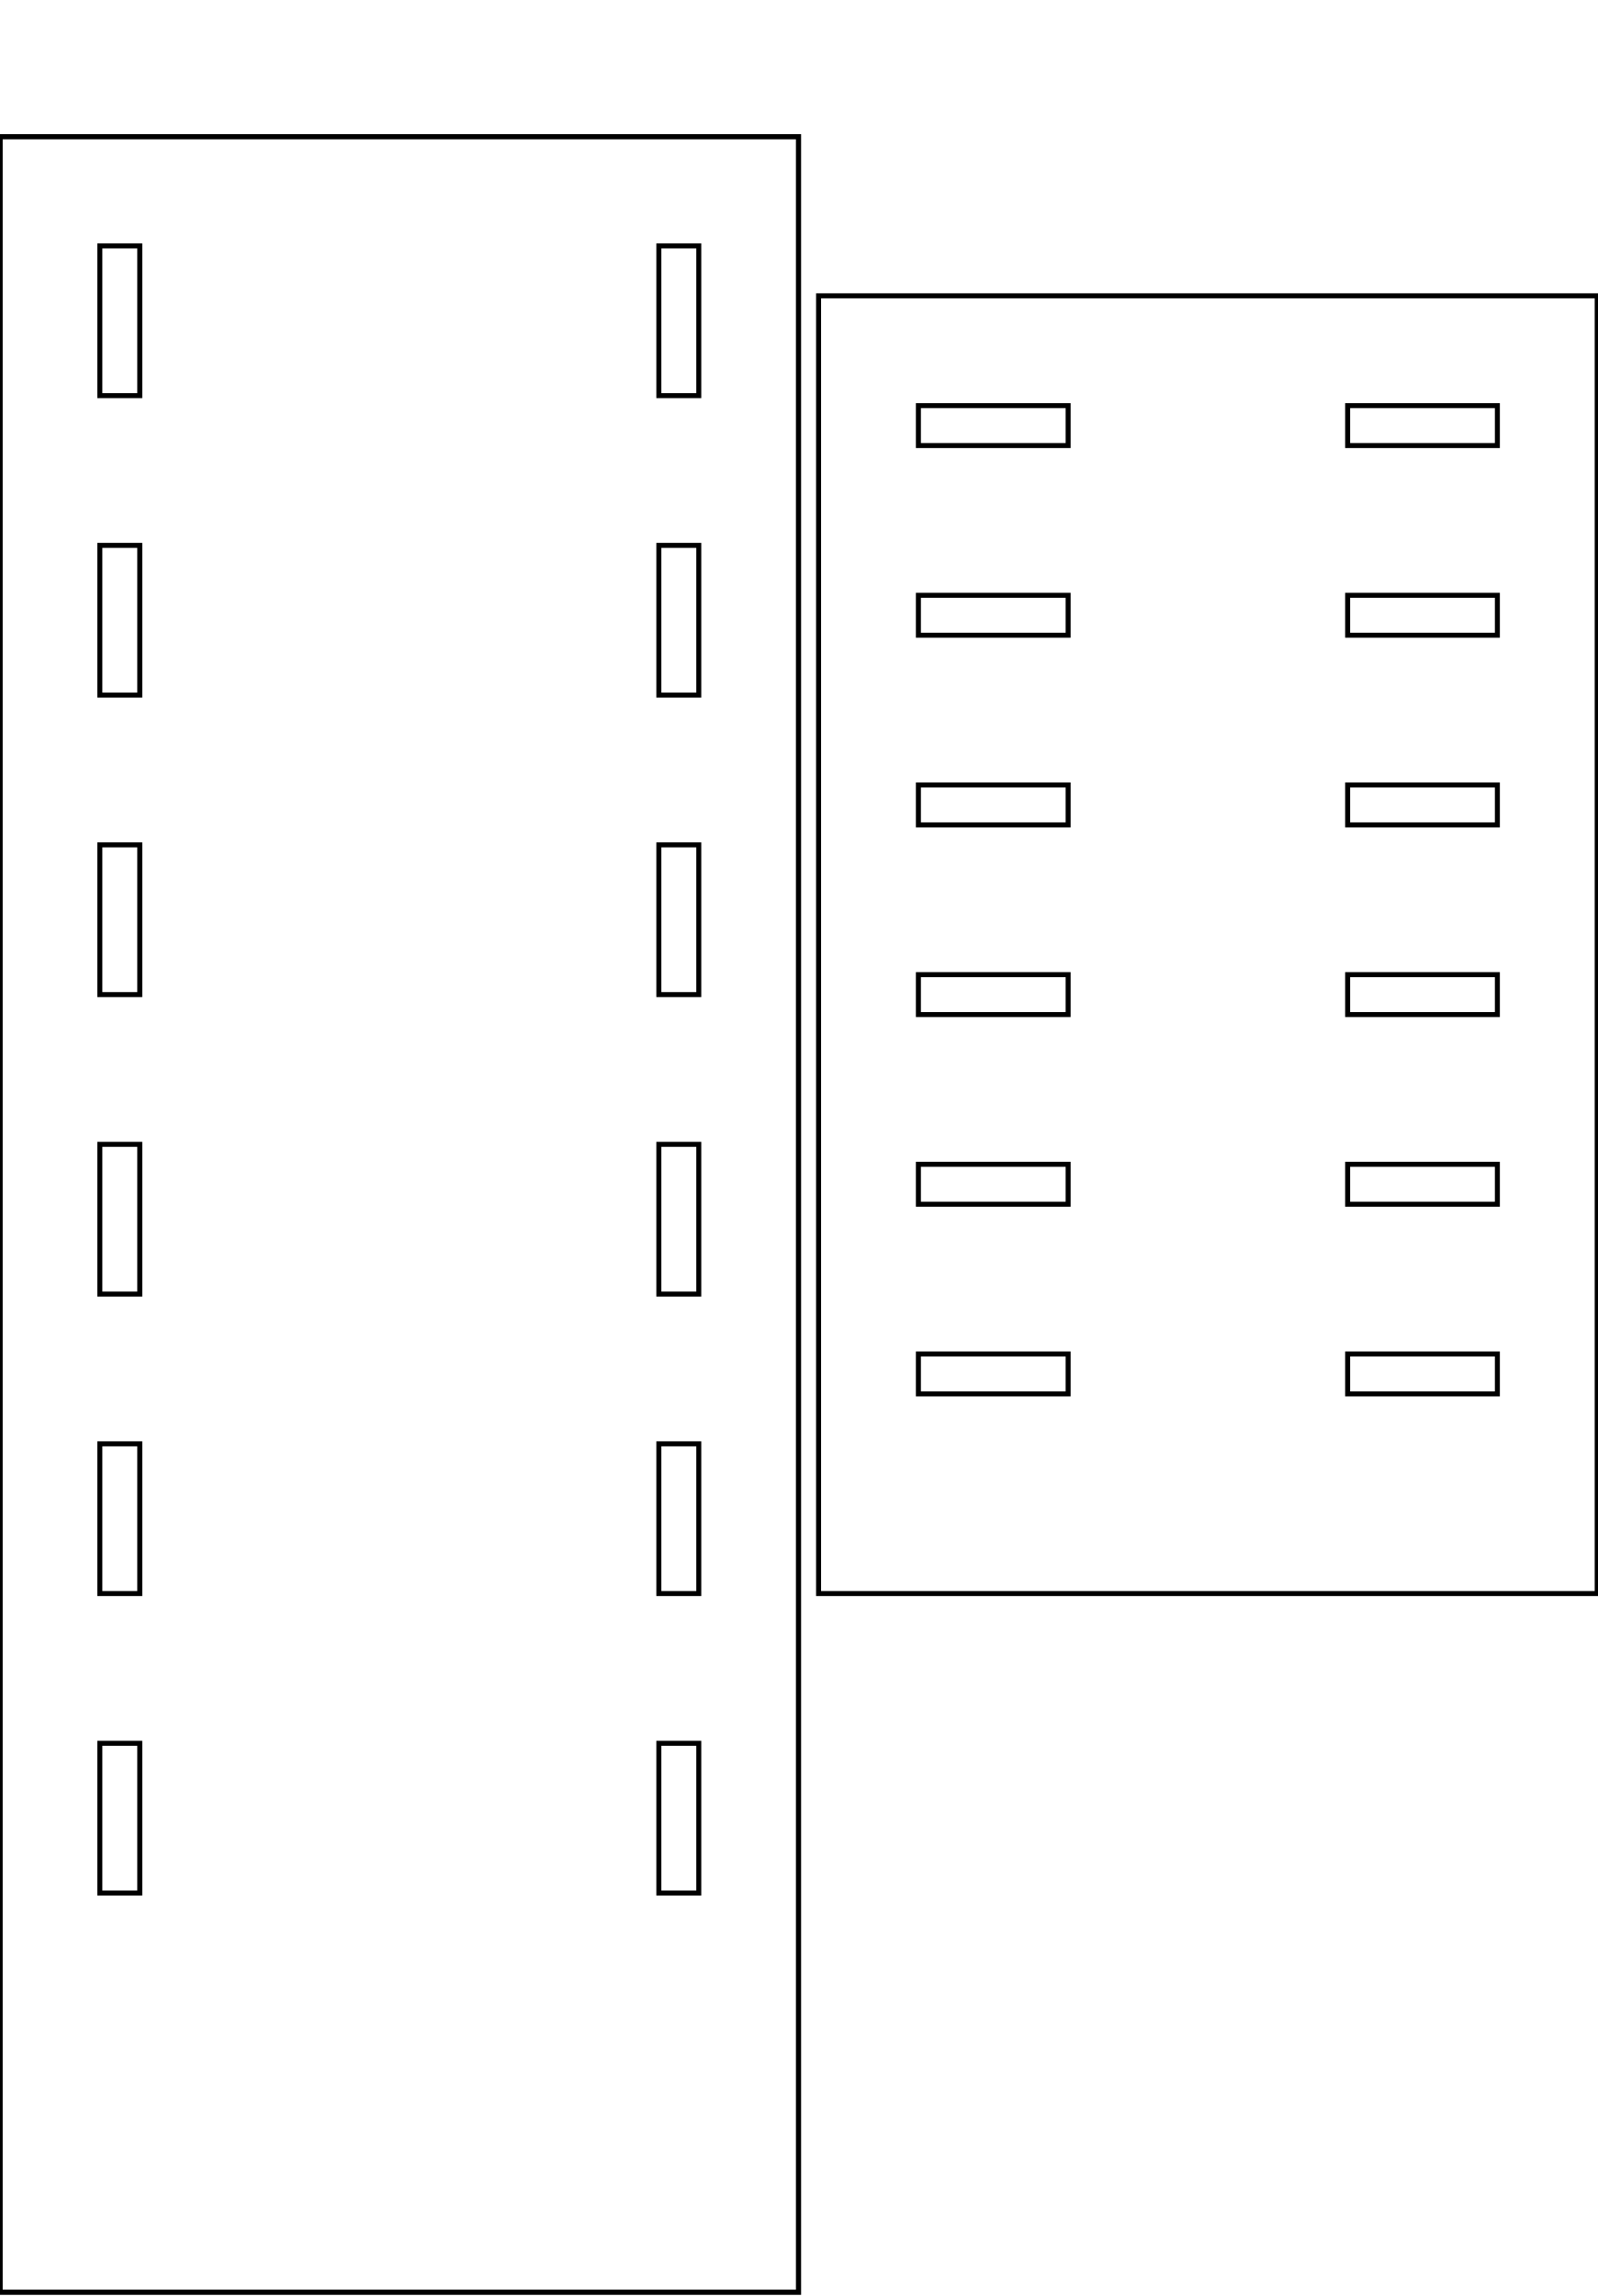
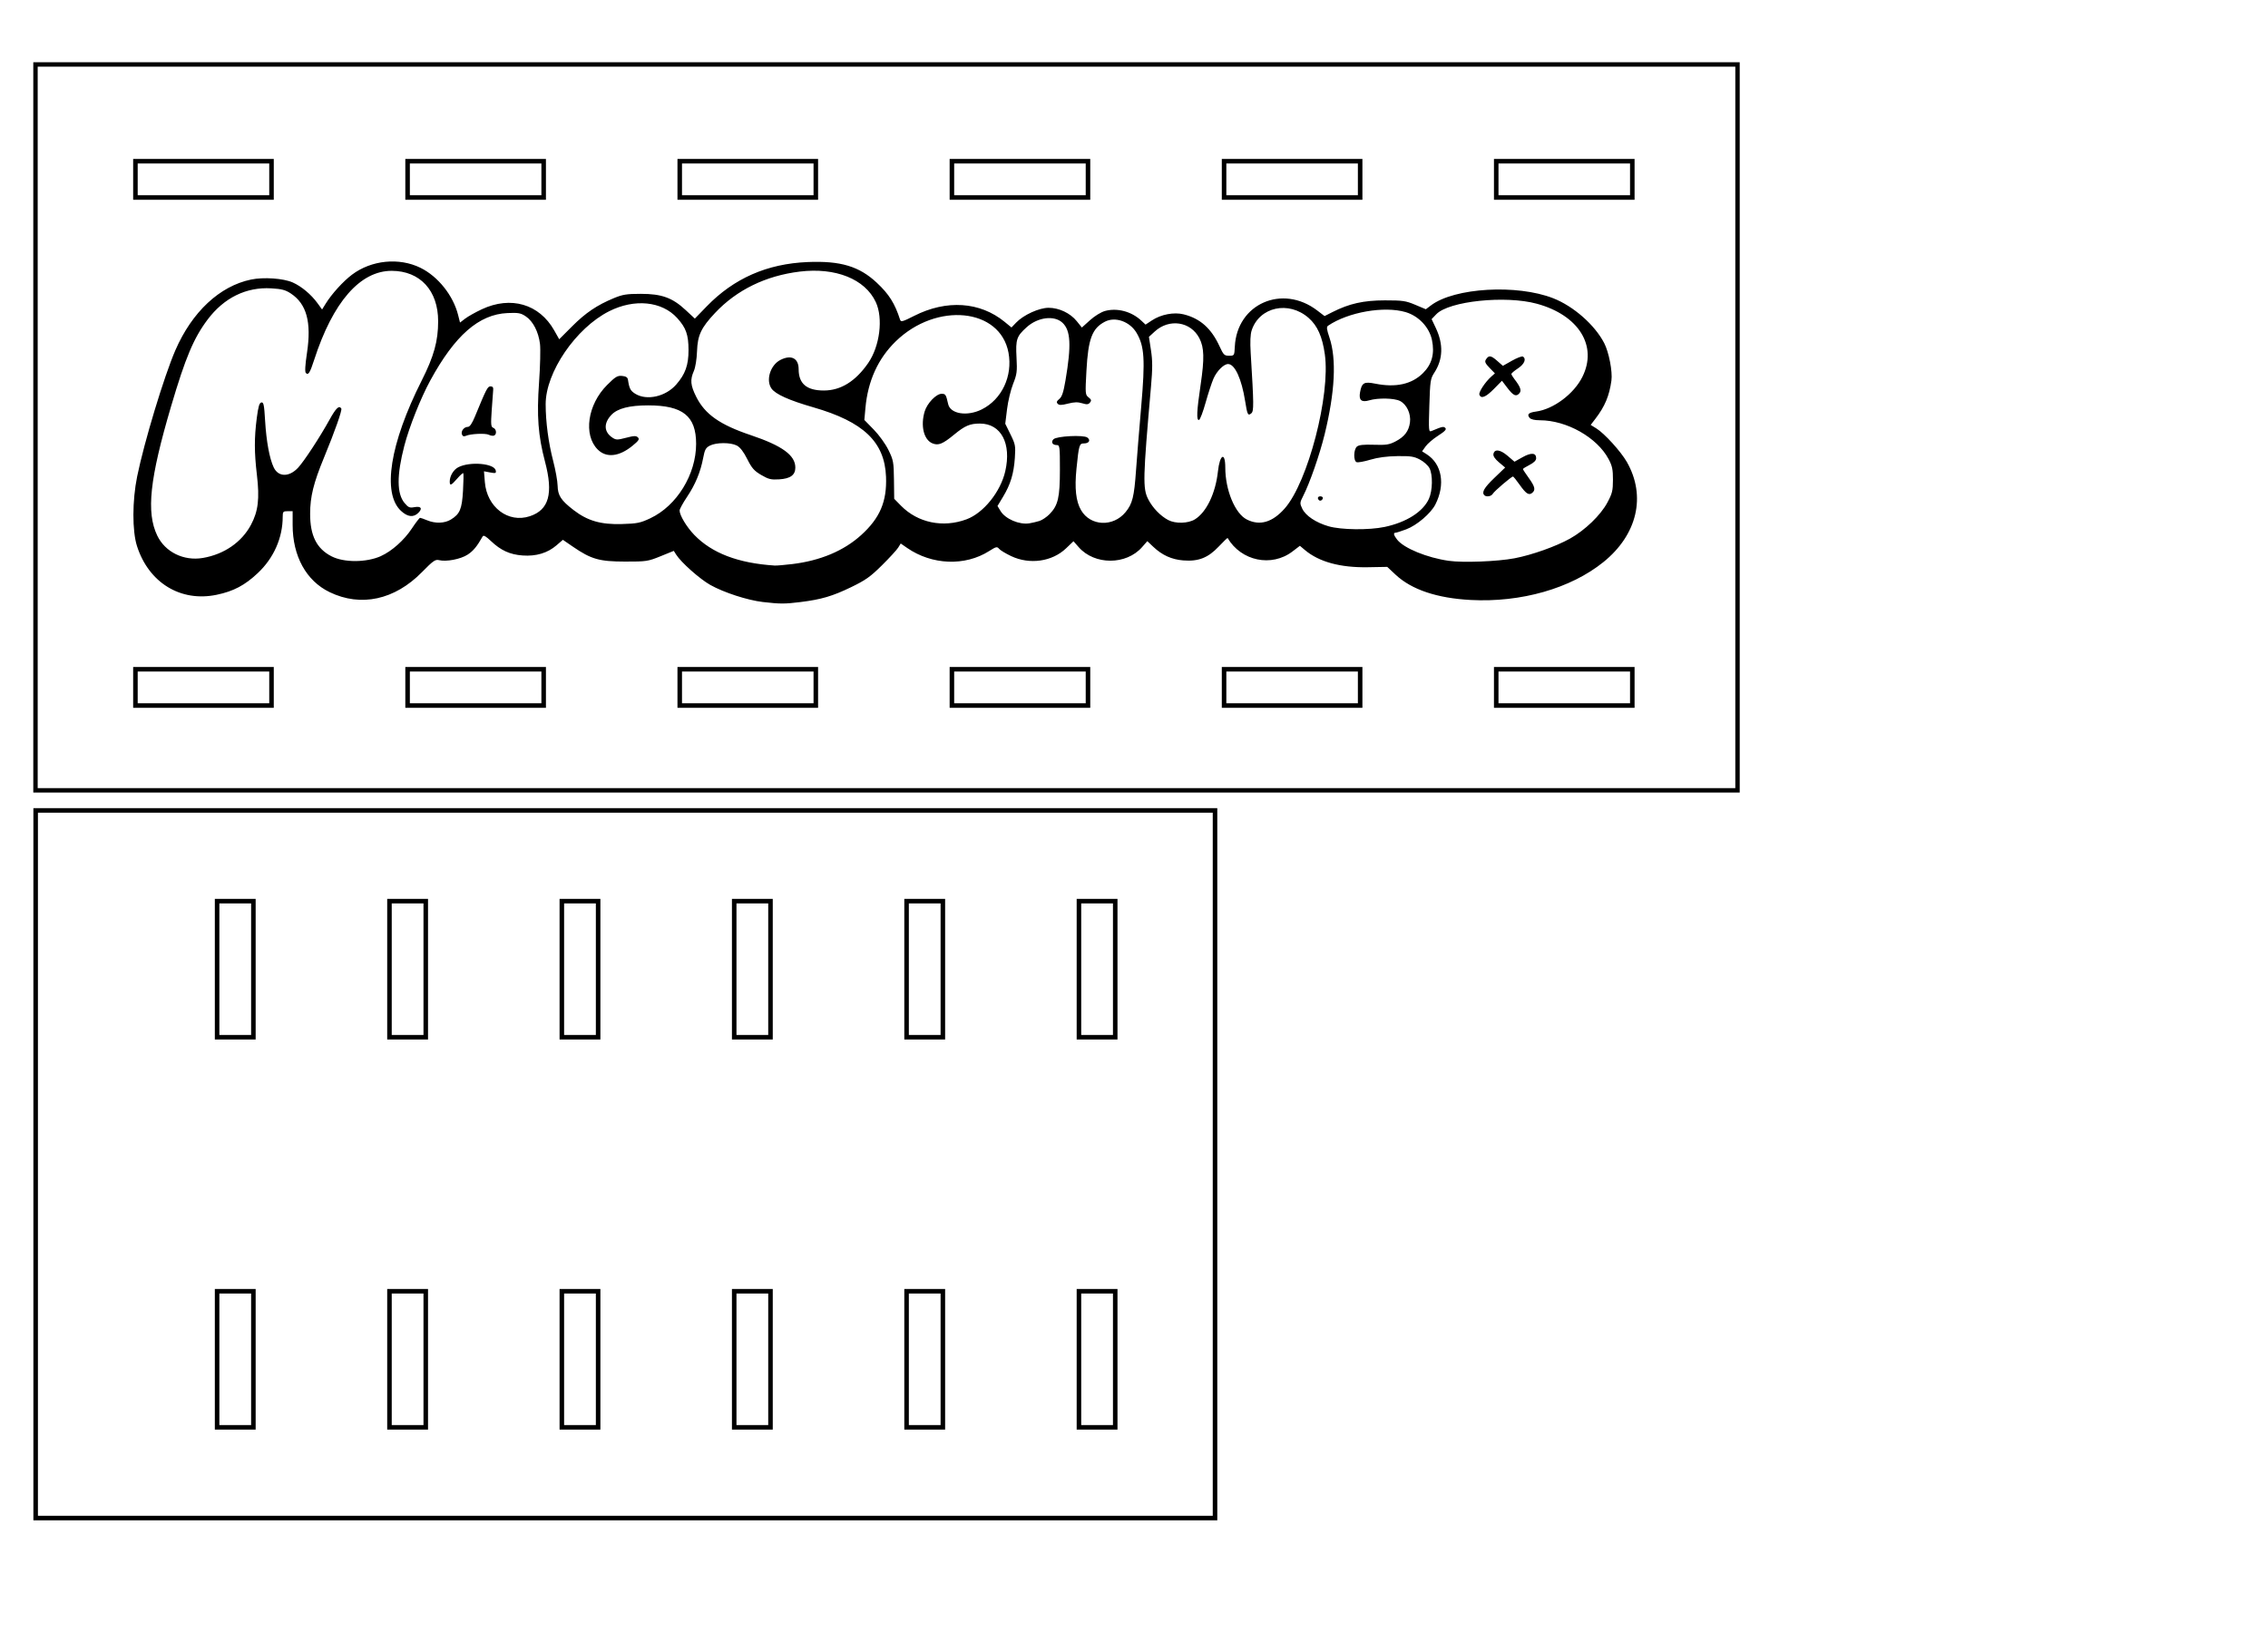
- <svg xmlns="http://www.w3.org/2000/svg" width="160mm" height="230mm" viewBox="0 0 160 230" version="1.1" id="svg28">
+ <svg xmlns="http://www.w3.org/2000/svg" width="250mm" height="180mm" viewBox="0 0 250 180" version="1.1" id="svg28">
  <defs id="defs28" />
  <g id="layer1" style="display:inline">
-     <rect x="0.01" y="13.696" width="79.981" height="215.927" fill="none" stroke="#000000" stroke-width="0.519" id="rect1" />
-     <rect x="82" y="29.633" width="78" height="130" fill="none" stroke="#000000" stroke-width="0.5" id="rect16" />
+     <rect x="7.101" y="-191.525" width="80.016" height="187.613" fill="none" stroke="#000000" stroke-width="0.484" id="rect1" transform="rotate(90)" />
+     <rect x="89.33" y="-133.931" width="78" height="130" fill="none" stroke="#000000" stroke-width="0.5" id="rect16" transform="rotate(90)" />
+     <path style="fill:#000000;stroke-width:0.689" d="m 84.091,66.358 c -1.696,-0.198 -4.288,-1.04 -5.794,-1.882 -1.151,-0.644 -3.22,-2.481 -3.765,-3.344 l -0.26,-0.412 -1.458,0.592 c -1.397,0.567 -1.561,0.591 -3.919,0.588 -2.828,-0.003 -3.726,-0.259 -5.72,-1.624 l -1.13,-0.774 -0.698,0.603 c -0.985,0.851 -2.244,1.231 -3.732,1.124 -1.412,-0.101 -2.411,-0.557 -3.509,-1.602 -0.547,-0.521 -0.808,-0.666 -0.901,-0.502 -0.633,1.118 -1.038,1.608 -1.665,2.014 -0.773,0.501 -2.352,0.803 -3.152,0.602 -0.401,-0.101 -0.653,0.077 -1.872,1.32 -3.004,3.063 -6.736,3.874 -10.18,2.21 -2.583,-1.248 -4.079,-3.966 -4.079,-7.413 v -1.511 h -0.547 c -0.498,0 -0.547,0.054 -0.547,0.604 0,2.327 -0.981,4.552 -2.738,6.209 -1.438,1.356 -2.68,2.013 -4.544,2.401 -3.969,0.828 -7.489,-1.326 -8.782,-5.374 -0.532,-1.665 -0.524,-5.005 0.019,-7.669 0.772,-3.786 2.966,-11.035 4.208,-13.9 1.835,-4.234 4.885,-7.086 8.346,-7.804 1.389,-0.288 3.567,-0.136 4.594,0.32 0.97,0.432 2.036,1.325 2.739,2.294 l 0.498,0.687 0.402,-0.651 c 0.66,-1.068 1.922,-2.456 2.901,-3.192 2.139,-1.607 5.189,-1.911 7.545,-0.751 1.933,0.952 3.603,3.045 4.145,5.196 l 0.211,0.837 0.577,-0.44 c 0.317,-0.242 1.14,-0.703 1.828,-1.025 3.196,-1.495 6.337,-0.579 7.978,2.329 l 0.551,0.977 1.413,-1.415 c 1.498,-1.5 2.737,-2.338 4.604,-3.114 0.972,-0.404 1.419,-0.476 2.967,-0.477 2.307,-0.002 3.49,0.425 4.952,1.786 l 1.015,0.944 1.3,-1.341 c 3.007,-3.103 6.663,-4.708 11.143,-4.894 3.611,-0.15 5.675,0.468 7.611,2.278 1.351,1.264 1.989,2.275 2.57,4.079 0.088,0.274 0.277,0.223 1.545,-0.421 3.573,-1.813 7.264,-1.568 9.985,0.662 l 0.749,0.614 0.521,-0.543 c 0.807,-0.842 2.529,-1.626 3.572,-1.626 1.152,0 2.392,0.59 3.105,1.478 l 0.56,0.697 0.903,-0.812 c 0.521,-0.469 1.222,-0.898 1.659,-1.015 1.338,-0.36 2.906,0.056 3.976,1.055 l 0.482,0.45 0.703,-0.464 c 1.006,-0.664 2.424,-0.934 3.497,-0.667 1.829,0.456 3.054,1.551 3.967,3.545 0.424,0.925 0.519,1.018 1.045,1.017 0.574,-0.001 0.579,-0.009 0.628,-1.005 0.231,-4.719 5.239,-6.917 9.08,-3.985 l 0.812,0.62 0.867,-0.439 c 1.853,-0.939 3.431,-1.292 5.779,-1.294 1.966,-0.001 2.305,0.048 3.353,0.489 l 1.165,0.491 0.566,-0.427 c 2.589,-1.952 9.473,-2.354 13.472,-0.786 2.247,0.881 4.584,2.936 5.624,4.946 0.518,1 0.931,3.145 0.795,4.127 -0.234,1.691 -0.722,2.852 -1.774,4.222 l -0.512,0.667 0.624,0.386 c 0.892,0.551 2.698,2.537 3.36,3.693 2.152,3.762 1.157,8.023 -2.58,11.039 -3.602,2.908 -9.088,4.474 -14.633,4.178 -3.713,-0.198 -6.516,-1.141 -8.27,-2.781 l -0.927,-0.867 -2.136,0.039 c -3.03,0.055 -5.381,-0.586 -6.931,-1.89 l -0.56,-0.471 -0.817,0.623 c -2.301,1.757 -5.655,1.06 -7.152,-1.485 -0.018,-0.031 -0.46,0.396 -0.983,0.948 -1.175,1.242 -2.24,1.658 -3.905,1.524 -1.279,-0.103 -2.322,-0.574 -3.291,-1.489 l -0.672,-0.634 -0.576,0.657 c -1.752,1.995 -5.238,1.997 -6.988,0.003 l -0.573,-0.653 -0.815,0.781 c -1.537,1.473 -4.017,1.825 -6.056,0.86 -0.602,-0.285 -1.202,-0.648 -1.334,-0.808 -0.216,-0.262 -0.325,-0.237 -1.094,0.252 -2.65,1.684 -6.301,1.545 -9.036,-0.344 l -0.709,-0.49 -0.279,0.453 c -0.153,0.249 -0.958,1.126 -1.789,1.949 -1.273,1.262 -1.804,1.639 -3.387,2.405 -2.07,1.002 -3.292,1.361 -5.609,1.649 -1.72,0.213 -2.246,0.212 -4.13,-0.007 z m 3.218,-4.18 c 3.117,-0.376 5.693,-1.457 7.614,-3.196 2.072,-1.875 2.852,-3.704 2.743,-6.435 -0.153,-3.835 -2.477,-6.054 -8.014,-7.65 -2.675,-0.771 -4.173,-1.444 -4.613,-2.073 -0.641,-0.916 -0.128,-2.575 0.973,-3.144 1.194,-0.617 2.022,-0.201 2.022,1.016 0,1.6 0.886,2.348 2.78,2.348 1.859,0 3.489,-1.009 4.882,-3.023 1.29,-1.863 1.674,-4.944 0.839,-6.729 -1.186,-2.535 -4.431,-3.835 -8.376,-3.356 -3.75,0.456 -6.951,2.019 -9.342,4.561 -1.534,1.631 -1.921,2.453 -1.984,4.211 -0.031,0.882 -0.177,1.791 -0.351,2.187 -0.426,0.973 -0.371,1.577 0.262,2.842 0.962,1.926 2.606,3.082 6.012,4.227 3.467,1.166 4.911,2.216 4.913,3.571 6.85e-4,0.828 -0.541,1.224 -1.783,1.302 -0.895,0.056 -1.172,-0.011 -1.976,-0.481 -0.777,-0.455 -1.038,-0.751 -1.543,-1.756 -0.41,-0.815 -0.785,-1.301 -1.152,-1.491 -0.688,-0.356 -2.271,-0.35 -2.968,0.011 -0.448,0.231 -0.564,0.445 -0.732,1.337 -0.295,1.567 -0.863,2.94 -1.784,4.314 -0.451,0.672 -0.819,1.346 -0.819,1.498 0,0.53 0.773,1.817 1.614,2.688 1.95,2.02 4.841,3.122 8.872,3.382 0.203,0.013 1.064,-0.06 1.914,-0.162 z M 42.001,61.287 c 1.186,-0.533 2.546,-1.746 3.391,-3.022 0.432,-0.653 0.843,-1.187 0.912,-1.187 0.069,0 0.42,0.123 0.78,0.273 0.896,0.374 1.919,0.342 2.616,-0.083 0.993,-0.606 1.223,-1.154 1.338,-3.185 0.057,-1.009 0.07,-1.876 0.03,-1.926 -0.04,-0.05 -0.34,0.216 -0.666,0.592 -0.672,0.774 -0.828,0.836 -0.828,0.328 0,-0.61 0.414,-1.301 0.942,-1.574 1.277,-0.66 3.98,-0.426 4.131,0.359 0.058,0.303 -0.012,0.328 -0.616,0.215 l -0.682,-0.128 0.096,1.191 c 0.222,2.764 2.57,4.549 4.952,3.763 2.115,-0.698 2.613,-2.486 1.678,-6.021 -0.757,-2.863 -0.919,-5.022 -0.655,-8.734 0.126,-1.773 0.172,-3.684 0.102,-4.247 -0.166,-1.332 -0.767,-2.495 -1.564,-3.028 -0.556,-0.372 -0.815,-0.419 -2.015,-0.366 -3.149,0.139 -5.803,2.458 -8.518,7.443 -1.053,1.934 -2.318,5.114 -2.854,7.175 -0.848,3.266 -0.839,5.297 0.029,6.328 0.406,0.482 0.558,0.547 1.068,0.451 0.74,-0.139 0.936,0.133 0.448,0.622 -0.538,0.538 -1.19,0.463 -1.922,-0.221 -2.083,-1.948 -1.211,-7.422 2.286,-14.354 1.354,-2.684 1.816,-4.349 1.816,-6.548 0,-3.378 -1.987,-5.538 -5.104,-5.55 -3.492,-0.013 -6.498,3.434 -8.564,9.82 -0.462,1.428 -0.642,1.712 -0.914,1.441 -0.121,-0.121 -0.078,-0.871 0.127,-2.233 0.506,-3.371 -0.04,-5.377 -1.779,-6.528 -0.598,-0.396 -1.008,-0.504 -2.17,-0.571 -2.756,-0.16 -5.203,1.042 -7.007,3.442 -1.54,2.048 -2.444,4.198 -4.033,9.584 -2.353,7.977 -2.748,11.661 -1.522,14.221 0.874,1.825 2.919,2.831 5.027,2.473 2.347,-0.399 4.284,-1.733 5.31,-3.658 0.797,-1.495 0.96,-2.875 0.651,-5.502 -0.294,-2.498 -0.297,-4.079 -0.011,-6.286 0.161,-1.243 0.282,-1.652 0.503,-1.694 0.247,-0.047 0.309,0.256 0.412,2.003 0.135,2.279 0.484,4.175 0.949,5.156 0.509,1.074 1.7,1.09 2.684,0.037 0.66,-0.707 2.394,-3.352 3.454,-5.27 0.728,-1.317 1.071,-1.645 1.313,-1.255 0.11,0.178 -0.722,2.537 -1.903,5.396 -1.157,2.8 -1.531,4.309 -1.534,6.197 -0.004,2.414 0.717,3.851 2.356,4.694 1.379,0.709 3.85,0.696 5.462,-0.029 z m 8.92,-13.397 c -0.139,-0.363 0.228,-0.837 0.649,-0.837 0.211,0 0.464,-0.369 0.782,-1.139 1.277,-3.096 1.397,-3.327 1.724,-3.327 0.219,0 0.316,0.121 0.29,0.365 -0.021,0.201 -0.094,1.203 -0.163,2.228 -0.11,1.635 -0.088,1.878 0.175,1.979 0.352,0.135 0.403,0.738 0.072,0.857 -0.125,0.045 -0.379,0.004 -0.564,-0.092 -0.367,-0.189 -2.025,-0.113 -2.533,0.117 -0.219,0.099 -0.353,0.052 -0.431,-0.151 z M 166.941,61.539 c 1.927,-0.368 4.577,-1.309 6.129,-2.177 1.654,-0.925 3.363,-2.574 4.108,-3.964 0.539,-1.005 0.614,-1.312 0.617,-2.512 0.003,-1.132 -0.079,-1.524 -0.479,-2.278 -1.264,-2.385 -4.623,-4.284 -7.58,-4.284 -0.573,0 -0.99,-0.098 -1.129,-0.265 -0.318,-0.383 -0.115,-0.583 0.706,-0.694 1.921,-0.258 4.171,-1.938 5.11,-3.817 1.709,-3.42 -0.397,-6.808 -5.014,-8.068 -3.459,-0.944 -9.7,-0.292 -11.089,1.159 l -0.515,0.537 0.461,0.971 c 0.856,1.805 0.8,3.457 -0.169,4.945 -0.42,0.645 -0.457,0.895 -0.542,3.623 -0.086,2.768 -0.073,2.923 0.237,2.794 1.214,-0.505 1.329,-0.53 1.529,-0.33 0.15,0.15 -0.059,0.371 -0.792,0.841 -0.548,0.35 -1.17,0.882 -1.384,1.183 l -0.389,0.546 0.5,0.318 c 1.694,1.079 2.086,3.339 0.96,5.545 -0.503,0.985 -2.043,2.297 -3.21,2.734 -0.55,0.206 -1.079,0.374 -1.176,0.374 -0.272,0 -0.209,0.273 0.177,0.764 0.746,0.948 3.305,1.997 5.697,2.334 1.573,0.222 5.381,0.075 7.236,-0.279 z m -3.322,-6.952 c -0.317,-0.317 -0.025,-0.825 1.086,-1.892 l 1.208,-1.16 -0.68,-0.571 c -0.446,-0.375 -0.657,-0.691 -0.614,-0.92 0.111,-0.581 0.746,-0.501 1.561,0.197 l 0.76,0.651 0.886,-0.495 c 0.958,-0.535 1.504,-0.495 1.504,0.109 0,0.244 -0.243,0.491 -0.729,0.739 -0.401,0.205 -0.729,0.411 -0.729,0.459 0,0.048 0.287,0.487 0.638,0.975 0.691,0.962 0.776,1.323 0.388,1.646 -0.371,0.308 -0.681,0.108 -1.39,-0.894 -0.351,-0.496 -0.68,-0.903 -0.73,-0.905 -0.168,-0.007 -2.067,1.613 -2.228,1.901 -0.161,0.287 -0.709,0.382 -0.93,0.161 z m -0.547,-11.076 c -0.105,-0.273 0.636,-1.402 1.315,-2.005 l 0.396,-0.351 -0.592,-0.611 c -0.47,-0.485 -0.553,-0.674 -0.402,-0.914 0.31,-0.492 0.55,-0.466 1.229,0.13 l 0.643,0.565 1.009,-0.569 c 0.555,-0.313 1.093,-0.517 1.197,-0.453 0.408,0.252 0.166,0.833 -0.541,1.301 -0.401,0.265 -0.729,0.543 -0.729,0.616 0,0.073 0.152,0.329 0.337,0.568 0.647,0.834 0.801,1.254 0.564,1.54 -0.359,0.433 -0.671,0.303 -1.321,-0.548 l -0.618,-0.81 -0.887,0.901 c -0.896,0.91 -1.417,1.118 -1.6,0.64 z m -10.45,14.573 c 2.409,-0.51 4.235,-1.67 4.885,-3.1 0.411,-0.905 0.444,-2.645 0.063,-3.381 -0.152,-0.295 -0.624,-0.72 -1.048,-0.944 -0.656,-0.347 -1.03,-0.405 -2.503,-0.383 -1.152,0.017 -2.147,0.149 -2.973,0.397 -0.683,0.205 -1.359,0.327 -1.504,0.271 -0.372,-0.143 -0.344,-1.408 0.037,-1.724 0.214,-0.178 0.746,-0.234 1.868,-0.196 1.344,0.045 1.685,-0.007 2.378,-0.366 0.993,-0.514 1.465,-1.134 1.594,-2.095 0.127,-0.946 -0.35,-1.979 -1.091,-2.362 -0.627,-0.324 -2.423,-0.363 -3.394,-0.074 -0.857,0.255 -1.175,-0.022 -1.017,-0.889 0.192,-1.052 0.442,-1.195 1.66,-0.951 2.284,0.459 4.048,0.069 5.287,-1.169 0.979,-0.977 1.292,-2.141 0.981,-3.64 -0.292,-1.406 -1.47,-2.653 -2.903,-3.075 -2.369,-0.697 -6.328,-0.003 -8.545,1.496 -0.193,0.131 -0.165,0.382 0.147,1.309 0.795,2.361 0.613,5.996 -0.534,10.683 -0.545,2.227 -1.635,5.354 -2.363,6.781 -0.375,0.735 -0.38,0.808 -0.103,1.393 0.372,0.783 1.506,1.542 2.909,1.947 1.38,0.398 4.456,0.434 6.167,0.071 z m -7.236,-2.955 c -0.205,-0.205 -0.125,-0.42 0.157,-0.42 0.15,0 0.273,0.077 0.273,0.172 0,0.23 -0.285,0.394 -0.43,0.249 z m -73.694,1.992 c 2.912,-1.37 5.041,-4.83 5.041,-8.194 0,-3.07 -1.463,-4.244 -5.286,-4.244 -2.075,0 -3.376,0.335 -4.05,1.044 -0.882,0.927 -0.835,1.894 0.121,2.521 0.39,0.255 0.538,0.256 1.497,0.006 0.876,-0.229 1.106,-0.236 1.302,-0.04 0.196,0.196 0.091,0.359 -0.593,0.919 -1.478,1.211 -2.89,1.364 -3.838,0.416 -1.606,-1.606 -1.12,-4.957 1.031,-7.108 0.919,-0.919 1.141,-1.054 1.655,-1.004 0.43,0.042 0.609,0.158 0.648,0.422 0.145,0.974 0.276,1.223 0.82,1.554 1.264,0.77 3.332,0.303 4.489,-1.015 1.013,-1.154 1.37,-2.152 1.366,-3.82 -0.004,-1.683 -0.272,-2.44 -1.245,-3.517 -1.682,-1.861 -4.708,-2.165 -7.507,-0.752 -3.666,1.849 -6.999,6.729 -6.995,10.243 0.002,1.96 0.304,4.241 0.83,6.262 0.257,0.99 0.476,2.209 0.487,2.711 0.023,1.092 0.37,1.625 1.753,2.692 1.542,1.19 2.997,1.613 5.314,1.547 1.714,-0.049 2.044,-0.116 3.162,-0.642 z m 34.86,0.117 c 1.862,-0.697 3.734,-3.021 4.255,-5.285 0.707,-3.068 -0.458,-5.265 -2.793,-5.265 -1.101,0 -1.65,0.235 -2.841,1.217 -1.264,1.042 -1.741,1.233 -2.396,0.962 -0.95,-0.393 -1.324,-1.936 -0.852,-3.512 0.271,-0.906 1.272,-1.948 1.869,-1.948 0.434,0 0.487,0.083 0.721,1.136 0.242,1.09 2.103,1.383 3.707,0.583 2.209,-1.101 3.421,-3.673 2.944,-6.248 -0.91,-4.916 -7.929,-5.627 -12.423,-1.258 -1.956,1.901 -3.075,4.358 -3.346,7.341 l -0.12,1.33 1.038,1.063 c 0.589,0.604 1.289,1.576 1.619,2.249 0.543,1.109 0.582,1.323 0.607,3.282 l 0.026,2.096 0.747,0.761 c 1.857,1.89 4.644,2.466 7.238,1.496 z m 8.016,0.188 c 0.308,-0.095 0.817,-0.438 1.131,-0.762 0.933,-0.962 1.134,-1.83 1.134,-4.895 0,-2.562 -0.019,-2.711 -0.354,-2.711 -0.474,0 -0.66,-0.342 -0.351,-0.644 0.353,-0.346 3.307,-0.495 3.727,-0.188 0.396,0.29 0.191,0.65 -0.369,0.65 -0.514,0 -0.561,0.159 -0.827,2.79 -0.22,2.174 -0.061,3.598 0.508,4.572 1.032,1.766 3.531,1.876 4.901,0.214 0.758,-0.919 0.949,-1.68 1.155,-4.604 0.098,-1.384 0.355,-4.557 0.572,-7.05 0.448,-5.152 0.356,-6.626 -0.505,-8.096 -0.74,-1.262 -2.356,-1.836 -3.497,-1.242 -1.409,0.733 -1.841,1.877 -2.035,5.395 -0.141,2.551 -0.133,2.654 0.234,2.945 0.31,0.246 0.339,0.352 0.155,0.573 -0.182,0.22 -0.348,0.234 -0.864,0.076 -0.476,-0.146 -0.872,-0.136 -1.558,0.04 -0.709,0.182 -0.969,0.186 -1.132,0.02 -0.162,-0.165 -0.121,-0.291 0.174,-0.532 0.292,-0.239 0.457,-0.735 0.679,-2.038 0.662,-3.895 0.578,-5.511 -0.33,-6.364 -0.9,-0.845 -2.718,-0.619 -3.947,0.492 -1.111,1.004 -1.225,1.343 -1.119,3.334 0.083,1.562 0.046,1.853 -0.377,2.916 -0.258,0.65 -0.559,1.904 -0.667,2.786 l -0.197,1.605 0.577,1.172 c 0.538,1.092 0.57,1.268 0.481,2.587 -0.118,1.735 -0.475,2.919 -1.291,4.273 l -0.623,1.035 0.335,0.551 c 0.534,0.878 2.071,1.536 3.177,1.359 0.301,-0.048 0.799,-0.165 1.107,-0.26 z m 17.148,-0.182 c 1.276,-0.789 2.274,-2.87 2.538,-5.295 0.205,-1.882 0.808,-2.188 0.808,-0.41 0,2.47 1.07,5.059 2.365,5.719 1.432,0.73 2.835,0.323 4.191,-1.218 2.555,-2.903 5.051,-12.504 4.417,-16.988 -0.275,-1.946 -0.811,-3.149 -1.782,-4.004 -2.194,-1.931 -5.426,-1.229 -6.281,1.364 -0.149,0.451 -0.184,1.27 -0.108,2.511 0.35,5.705 0.357,6.396 0.065,6.638 -0.367,0.305 -0.441,0.159 -0.678,-1.348 -0.387,-2.456 -1.138,-4.087 -1.881,-4.087 -0.477,0 -1.252,0.779 -1.615,1.623 -0.198,0.461 -0.588,1.655 -0.868,2.653 -0.279,0.998 -0.601,1.845 -0.716,1.884 -0.307,0.102 -0.259,-0.968 0.173,-3.88 0.428,-2.885 0.396,-4.09 -0.136,-5.12 -0.955,-1.851 -3.324,-2.208 -4.923,-0.743 l -0.639,0.586 0.225,1.471 c 0.178,1.164 0.179,2.001 0.003,4.006 -0.893,10.169 -0.919,11.225 -0.304,12.429 0.479,0.938 1.347,1.839 2.204,2.289 0.799,0.42 2.197,0.382 2.943,-0.079 z" id="path1" />
  </g>
  <g id="layer2">
-     <rect x="92" y="135.633" width="15" height="4" fill="none" stroke="#000000" stroke-width="0.5" id="rect17" />
-     <rect x="92" y="116.633" width="15" height="4" fill="none" stroke="#000000" stroke-width="0.5" id="rect18" />
-     <rect x="92" y="97.633" width="15" height="4" fill="none" stroke="#000000" stroke-width="0.5" id="rect19" />
-     <rect x="92" y="78.633" width="15" height="4" fill="none" stroke="#000000" stroke-width="0.5" id="rect20" />
-     <rect x="92" y="59.633" width="15" height="4" fill="none" stroke="#000000" stroke-width="0.5" id="rect21" />
-     <rect x="92" y="40.633" width="15" height="4" fill="none" stroke="#000000" stroke-width="0.5" id="rect22" />
-     <rect x="135" y="135.633" width="15" height="4" fill="none" stroke="#000000" stroke-width="0.5" id="rect23" />
-     <rect x="135" y="116.633" width="15" height="4" fill="none" stroke="#000000" stroke-width="0.5" id="rect24" />
-     <rect x="135" y="97.633" width="15" height="4" fill="none" stroke="#000000" stroke-width="0.5" id="rect25" />
-     <rect x="135" y="78.633" width="15" height="4" fill="none" stroke="#000000" stroke-width="0.5" id="rect26" />
-     <rect x="135" y="59.633" width="15" height="4" fill="none" stroke="#000000" stroke-width="0.5" id="rect27" />
-     <rect x="135" y="40.633" width="15" height="4" fill="none" stroke="#000000" stroke-width="0.5" id="rect28" />
+     <rect x="99.33" y="-27.931" width="15" height="4" fill="none" stroke="#000000" stroke-width="0.5" id="rect17" transform="rotate(90)" />
+     <rect x="99.33" y="-46.931" width="15" height="4" fill="none" stroke="#000000" stroke-width="0.5" id="rect18" transform="rotate(90)" />
+     <rect x="99.33" y="-65.931" width="15" height="4" fill="none" stroke="#000000" stroke-width="0.5" id="rect19" transform="rotate(90)" />
+     <rect x="99.33" y="-84.931" width="15" height="4" fill="none" stroke="#000000" stroke-width="0.5" id="rect20" transform="rotate(90)" />
+     <rect x="99.33" y="-103.931" width="15" height="4" fill="none" stroke="#000000" stroke-width="0.5" id="rect21" transform="rotate(90)" />
+     <rect x="99.33" y="-122.931" width="15" height="4" fill="none" stroke="#000000" stroke-width="0.5" id="rect22" transform="rotate(90)" />
+     <rect x="142.33" y="-27.931" width="15" height="4" fill="none" stroke="#000000" stroke-width="0.5" id="rect23" transform="rotate(90)" />
+     <rect x="142.33" y="-46.931" width="15" height="4" fill="none" stroke="#000000" stroke-width="0.5" id="rect24" transform="rotate(90)" />
+     <rect x="142.33" y="-65.931" width="15" height="4" fill="none" stroke="#000000" stroke-width="0.5" id="rect25" transform="rotate(90)" />
+     <rect x="142.33" y="-84.931" width="15" height="4" fill="none" stroke="#000000" stroke-width="0.5" id="rect26" transform="rotate(90)" />
+     <rect x="142.33" y="-103.931" width="15" height="4" fill="none" stroke="#000000" stroke-width="0.5" id="rect27" transform="rotate(90)" />
+     <rect x="142.33" y="-122.931" width="15" height="4" fill="none" stroke="#000000" stroke-width="0.5" id="rect28" transform="rotate(90)" />
  </g>
  <g id="layer3">
-     <rect x="10" y="174.633" width="4" height="15" fill="none" stroke="#000000" stroke-width="0.5" id="rect3" />
-     <rect x="10" y="144.633" width="4" height="15" fill="none" stroke="#000000" stroke-width="0.5" id="rect4" />
-     <rect x="10" y="114.633" width="4" height="15" fill="none" stroke="#000000" stroke-width="0.5" id="rect5" />
-     <rect x="10" y="84.633" width="4" height="15" fill="none" stroke="#000000" stroke-width="0.5" id="rect6" />
-     <rect x="10" y="54.633" width="4" height="15" fill="none" stroke="#000000" stroke-width="0.5" id="rect7" />
-     <rect x="10" y="24.633" width="4" height="15" fill="none" stroke="#000000" stroke-width="0.5" id="rect8" />
-     <rect x="66" y="174.633" width="4" height="15" fill="none" stroke="#000000" stroke-width="0.5" id="rect10" />
-     <rect x="66" y="144.633" width="4" height="15" fill="none" stroke="#000000" stroke-width="0.5" id="rect11" />
-     <rect x="66" y="114.633" width="4" height="15" fill="none" stroke="#000000" stroke-width="0.5" id="rect12" />
-     <rect x="66" y="84.633" width="4" height="15" fill="none" stroke="#000000" stroke-width="0.5" id="rect13" />
-     <rect x="66" y="54.633" width="4" height="15" fill="none" stroke="#000000" stroke-width="0.5" id="rect14" />
-     <rect x="66" y="24.633" width="4" height="15" fill="none" stroke="#000000" stroke-width="0.5" id="rect15" />
+     <rect x="17.773" y="-29.928" width="4" height="15" fill="none" stroke="#000000" stroke-width="0.5" id="rect3" transform="rotate(90)" />
+     <rect x="17.773" y="-59.928" width="4" height="15" fill="none" stroke="#000000" stroke-width="0.5" id="rect4" transform="rotate(90)" />
+     <rect x="17.773" y="-89.927" width="4" height="15" fill="none" stroke="#000000" stroke-width="0.5" id="rect5" transform="rotate(90)" />
+     <rect x="17.773" y="-119.928" width="4" height="15" fill="none" stroke="#000000" stroke-width="0.5" id="rect6" transform="rotate(90)" />
+     <rect x="17.773" y="-149.928" width="4" height="15" fill="none" stroke="#000000" stroke-width="0.5" id="rect7" transform="rotate(90)" />
+     <rect x="17.773" y="-179.928" width="4" height="15" fill="none" stroke="#000000" stroke-width="0.5" id="rect8" transform="rotate(90)" />
+     <rect x="73.773" y="-29.928" width="4" height="15" fill="none" stroke="#000000" stroke-width="0.5" id="rect10" transform="rotate(90)" />
+     <rect x="73.773" y="-59.928" width="4" height="15" fill="none" stroke="#000000" stroke-width="0.5" id="rect11" transform="rotate(90)" />
+     <rect x="73.773" y="-89.927" width="4" height="15" fill="none" stroke="#000000" stroke-width="0.5" id="rect12" transform="rotate(90)" />
+     <rect x="73.773" y="-119.928" width="4" height="15" fill="none" stroke="#000000" stroke-width="0.5" id="rect13" transform="rotate(90)" />
+     <rect x="73.773" y="-149.928" width="4" height="15" fill="none" stroke="#000000" stroke-width="0.5" id="rect14" transform="rotate(90)" />
+     <rect x="73.773" y="-179.928" width="4" height="15" fill="none" stroke="#000000" stroke-width="0.5" id="rect15" transform="rotate(90)" />
  </g>
</svg>
